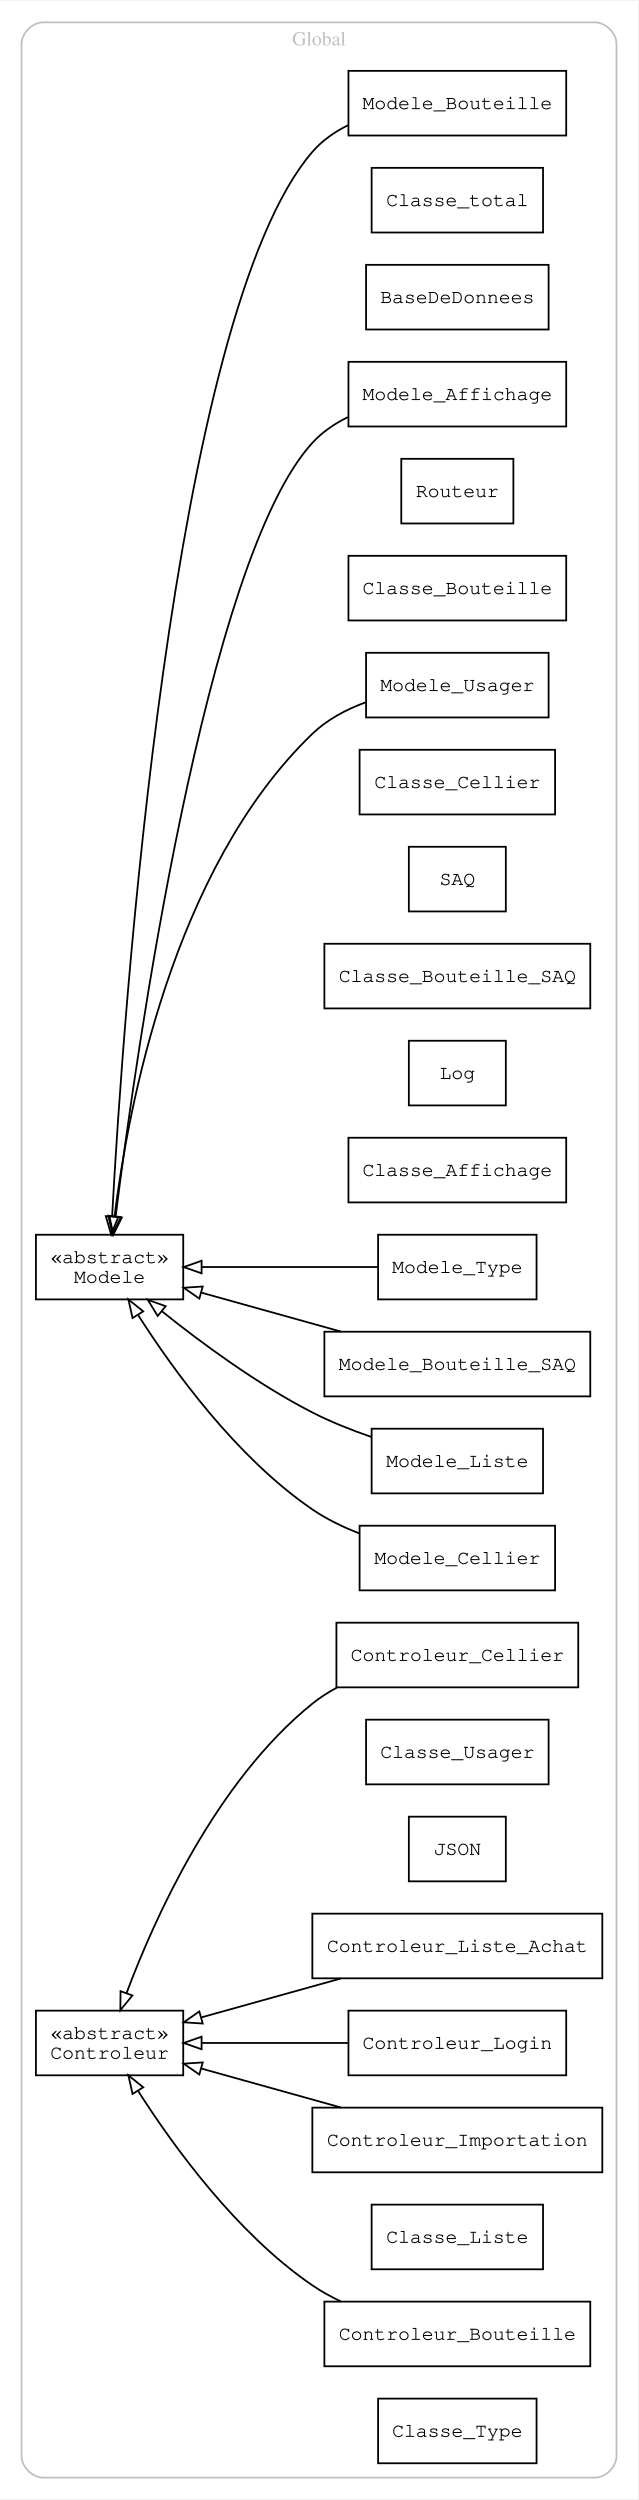
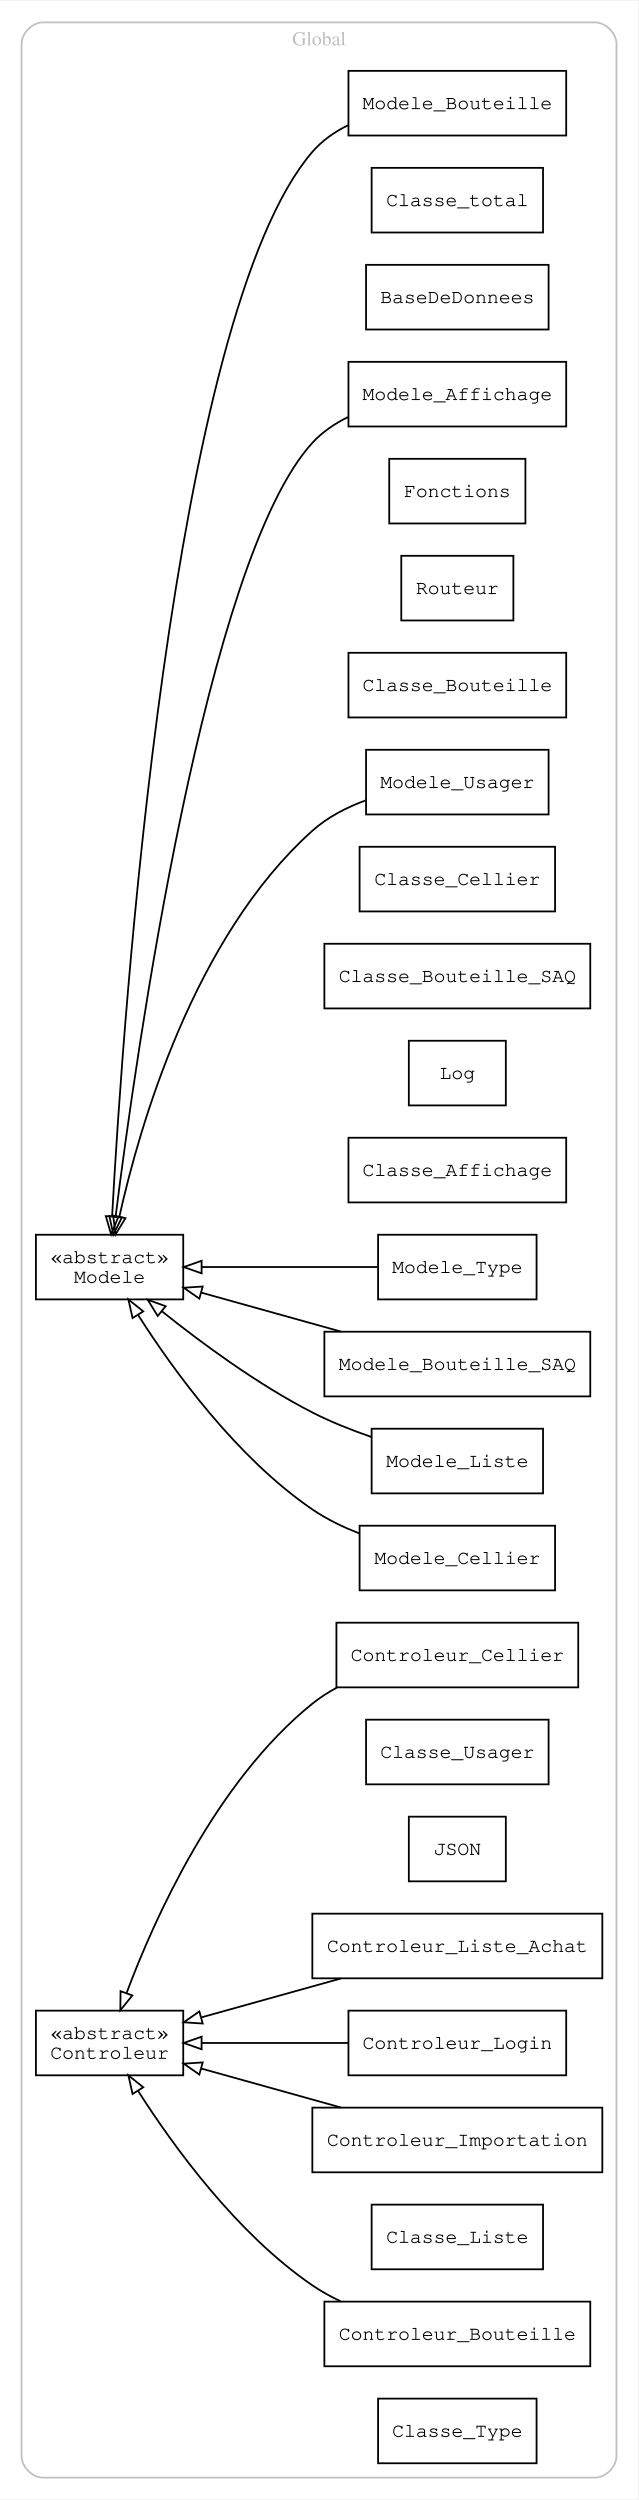
<svg xmlns="http://www.w3.org/2000/svg" width="355pt" height="1391pt" viewBox="0.00 0.00 355.23 1391.00">
  <g id="graph0" class="graph" transform="scale(1 1) rotate(0) translate(4 1387)">
    <polygon fill="#ffffff" stroke="transparent" points="-4,4 -4,-1387 351.234,-1387 351.234,4 -4,4" />
    <g id="clust1" class="cluster">
      <path fill="none" stroke="#c0c0c0" d="M20,-8C20,-8 327.234,-8 327.234,-8 333.234,-8 339.234,-14 339.234,-20 339.234,-20 339.234,-1363 339.234,-1363 339.234,-1369 333.234,-1375 327.234,-1375 327.234,-1375 20,-1375 20,-1375 14,-1375 8,-1369 8,-1363 8,-1363 8,-20 8,-20 8,-14 14,-8 20,-8" />
      <text text-anchor="middle" x="173.617" y="-1362.2" font-family="Times,serif" font-size="11.00" fill="#c0c0c0">Global</text>
    </g>
    <g id="node1" class="node">
      <polygon fill="none" stroke="#000000" points="331.346,-214 169.899,-214 169.899,-178 331.346,-178 331.346,-214" />
      <text text-anchor="middle" x="250.623" y="-192.7" font-family="Courier,monospace" font-size="11.00" fill="#000000">Controleur_Importation</text>
    </g>
    <g id="node15" class="node">
      <polygon fill="none" stroke="#000000" points="98.016,-268 15.995,-268 15.995,-232 98.016,-232 98.016,-268" />
      <text text-anchor="start" x="24" y="-252.2" font-family="Courier,monospace" font-size="11.00" fill="#000000">«abstract»</text>
      <text text-anchor="start" x="24" y="-241.2" font-family="Courier,monospace" font-size="11.00" fill="#000000">Controleur</text>
    </g>
    <g id="edge1" class="edge">
      <path fill="none" stroke="#000000" d="M185.882,-214.056C160.583,-221.112 131.991,-229.086 108.177,-235.728" />
      <polygon fill="none" stroke="#000000" points="106.979,-232.429 98.287,-238.487 108.859,-239.171 106.979,-232.429" />
    </g>
    <g id="node2" class="node">
      <polygon fill="none" stroke="#000000" points="298.336,-1294 202.909,-1294 202.909,-1258 298.336,-1258 298.336,-1294" />
      <text text-anchor="middle" x="250.623" y="-1272.7" font-family="Courier,monospace" font-size="11.00" fill="#000000">Classe_total</text>
    </g>
    <g id="node3" class="node">
      <polygon fill="none" stroke="#000000" points="301.437,-1240 199.808,-1240 199.808,-1204 301.437,-1204 301.437,-1240" />
      <text text-anchor="middle" x="250.623" y="-1218.7" font-family="Courier,monospace" font-size="11.00" fill="#000000">BaseDeDonnees</text>
    </g>
    <g id="node4" class="node">
      <polygon fill="none" stroke="#000000" points="324.644,-646 176.601,-646 176.601,-610 324.644,-610 324.644,-646" />
      <text text-anchor="middle" x="250.623" y="-624.7" font-family="Courier,monospace" font-size="11.00" fill="#000000">Modele_Bouteille_SAQ</text>
    </g>
    <g id="node22" class="node">
      <polygon fill="none" stroke="#000000" points="98.016,-700 15.995,-700 15.995,-664 98.016,-664 98.016,-700" />
      <text text-anchor="start" x="24" y="-684.2" font-family="Courier,monospace" font-size="11.00" fill="#000000">«abstract»</text>
      <text text-anchor="start" x="37.202" y="-673.2" font-family="Courier,monospace" font-size="11.00" fill="#000000">Modele</text>
    </g>
    <g id="edge2" class="edge">
      <path fill="none" stroke="#000000" d="M185.882,-646.056C160.583,-653.112 131.991,-661.086 108.177,-667.728" />
      <polygon fill="none" stroke="#000000" points="106.979,-664.429 98.287,-670.487 108.859,-671.171 106.979,-664.429" />
    </g>
    <g id="node5" class="node">
-       <polygon fill="none" stroke="#000000" points="281.83,-1132 219.415,-1132 219.415,-1096 281.83,-1096 281.83,-1132" />
-       <text text-anchor="middle" x="250.623" y="-1110.7" font-family="Courier,monospace" font-size="11.00" fill="#000000">Routeur</text>
+       <polygon fill="none" stroke="#000000" points="288.533,-1132 212.712,-1132 212.712,-1096 288.533,-1096 288.533,-1132" />
+       <text text-anchor="middle" x="250.623" y="-1110.7" font-family="Courier,monospace" font-size="11.00" fill="#000000">Fonctions</text>
    </g>
    <g id="node6" class="node">
-       <polygon fill="none" stroke="#000000" points="311.24,-1078 190.005,-1078 190.005,-1042 311.24,-1042 311.24,-1078" />
-       <text text-anchor="middle" x="250.623" y="-1056.7" font-family="Courier,monospace" font-size="11.00" fill="#000000">Classe_Bouteille</text>
+       <polygon fill="none" stroke="#000000" points="281.83,-1078 219.415,-1078 219.415,-1042 281.83,-1042 281.83,-1078" />
+       <text text-anchor="middle" x="250.623" y="-1056.7" font-family="Courier,monospace" font-size="11.00" fill="#000000">Routeur</text>
    </g>
    <g id="node7" class="node">
+       <polygon fill="none" stroke="#000000" points="311.24,-1024 190.005,-1024 190.005,-988 311.24,-988 311.24,-1024" />
+       <text text-anchor="middle" x="250.623" y="-1002.7" font-family="Courier,monospace" font-size="11.00" fill="#000000">Classe_Bouteille</text>
+     </g>
+     <g id="node8" class="node">
      <polygon fill="none" stroke="#000000" points="317.942,-484 183.303,-484 183.303,-448 317.942,-448 317.942,-484" />
      <text text-anchor="middle" x="250.623" y="-462.7" font-family="Courier,monospace" font-size="11.00" fill="#000000">Controleur_Cellier</text>
    </g>
    <g id="edge3" class="edge">
      <path fill="none" stroke="#000000" d="M183.517,-447.831C178.72,-445.259 174.15,-442.331 170.011,-439 116.055,-395.586 81.875,-318.977 66.5,-277.89" />
      <polygon fill="none" stroke="#000000" points="69.702,-276.454 62.996,-268.251 63.124,-278.845 69.702,-276.454" />
    </g>
-     <g id="node8" class="node">
-       <polygon fill="none" stroke="#000000" points="305.038,-970 196.207,-970 196.207,-934 305.038,-934 305.038,-970" />
-       <text text-anchor="middle" x="250.623" y="-948.7" font-family="Courier,monospace" font-size="11.00" fill="#000000">Classe_Cellier</text>
-     </g>
    <g id="node9" class="node">
-       <polygon fill="none" stroke="#000000" points="277.623,-916 223.623,-916 223.623,-880 277.623,-880 277.623,-916" />
-       <text text-anchor="middle" x="250.623" y="-894.7" font-family="Courier,monospace" font-size="11.00" fill="#000000">SAQ</text>
+       <polygon fill="none" stroke="#000000" points="305.038,-916 196.207,-916 196.207,-880 305.038,-880 305.038,-916" />
+       <text text-anchor="middle" x="250.623" y="-894.7" font-family="Courier,monospace" font-size="11.00" fill="#000000">Classe_Cellier</text>
    </g>
    <g id="node10" class="node">
      <polygon fill="none" stroke="#000000" points="324.644,-862 176.601,-862 176.601,-826 324.644,-826 324.644,-862" />
      <text text-anchor="middle" x="250.623" y="-840.7" font-family="Courier,monospace" font-size="11.00" fill="#000000">Classe_Bouteille_SAQ</text>
    </g>
    <g id="node11" class="node">
      <polygon fill="none" stroke="#000000" points="277.623,-808 223.623,-808 223.623,-772 277.623,-772 277.623,-808" />
      <text text-anchor="middle" x="250.623" y="-786.7" font-family="Courier,monospace" font-size="11.00" fill="#000000">Log</text>
    </g>
    <g id="node12" class="node">
      <polygon fill="none" stroke="#000000" points="311.24,-754 190.005,-754 190.005,-718 311.24,-718 311.24,-754" />
      <text text-anchor="middle" x="250.623" y="-732.7" font-family="Courier,monospace" font-size="11.00" fill="#000000">Classe_Affichage</text>
    </g>
    <g id="node13" class="node">
      <polygon fill="none" stroke="#000000" points="298.336,-592 202.909,-592 202.909,-556 298.336,-556 298.336,-592" />
      <text text-anchor="middle" x="250.623" y="-570.7" font-family="Courier,monospace" font-size="11.00" fill="#000000">Modele_Liste</text>
    </g>
    <g id="edge4" class="edge">
      <path fill="none" stroke="#000000" d="M202.768,-587.408C191.749,-591.207 180.261,-595.76 170.011,-601 139.518,-616.587 108.115,-639.776 86.176,-657.353" />
      <polygon fill="none" stroke="#000000" points="83.809,-654.766 78.253,-663.787 88.222,-660.2 83.809,-654.766" />
    </g>
    <g id="node14" class="node">
      <polygon fill="none" stroke="#000000" points="305.038,-538 196.207,-538 196.207,-502 305.038,-502 305.038,-538" />
      <text text-anchor="middle" x="250.623" y="-516.7" font-family="Courier,monospace" font-size="11.00" fill="#000000">Modele_Cellier</text>
    </g>
    <g id="edge5" class="edge">
      <path fill="none" stroke="#000000" d="M196.198,-533.635C187.035,-537.194 177.937,-541.595 170.011,-547 127.674,-575.872 92.322,-624.829 72.965,-655.18" />
      <polygon fill="none" stroke="#000000" points="69.81,-653.624 67.481,-663.959 75.747,-657.332 69.81,-653.624" />
    </g>
    <g id="node16" class="node">
      <polygon fill="none" stroke="#000000" points="311.24,-1348 190.005,-1348 190.005,-1312 311.24,-1312 311.24,-1348" />
      <text text-anchor="middle" x="250.623" y="-1326.7" font-family="Courier,monospace" font-size="11.00" fill="#000000">Modele_Bouteille</text>
    </g>
    <g id="edge6" class="edge">
      <path fill="none" stroke="#000000" d="M189.804,-1317.75C182.323,-1314.054 175.422,-1309.247 170.011,-1303 91.197,-1212.008 64.429,-819.805 58.423,-710.422" />
      <polygon fill="none" stroke="#000000" points="61.904,-709.976 57.877,-700.177 54.914,-710.349 61.904,-709.976" />
    </g>
    <g id="node17" class="node">
      <polygon fill="none" stroke="#000000" points="311.24,-268 190.005,-268 190.005,-232 311.24,-232 311.24,-268" />
      <text text-anchor="middle" x="250.623" y="-246.7" font-family="Courier,monospace" font-size="11.00" fill="#000000">Controleur_Login</text>
    </g>
    <g id="edge7" class="edge">
      <path fill="none" stroke="#000000" d="M189.892,-250C163.672,-250 133.332,-250 108.267,-250" />
      <polygon fill="none" stroke="#000000" points="108.232,-246.5 98.232,-250 108.232,-253.5 108.232,-246.5" />
    </g>
    <g id="node18" class="node">
      <polygon fill="none" stroke="#000000" points="311.24,-1186 190.005,-1186 190.005,-1150 311.24,-1150 311.24,-1186" />
      <text text-anchor="middle" x="250.623" y="-1164.7" font-family="Courier,monospace" font-size="11.00" fill="#000000">Modele_Affichage</text>
    </g>
    <g id="edge8" class="edge">
      <path fill="none" stroke="#000000" d="M189.747,-1155.244C182.369,-1151.621 175.511,-1146.97 170.011,-1141 110.562,-1076.479 71.589,-799.561 60.358,-710.035" />
      <polygon fill="none" stroke="#000000" points="63.827,-709.568 59.126,-700.073 56.88,-710.427 63.827,-709.568" />
    </g>
    <g id="node19" class="node">
      <polygon fill="none" stroke="#000000" points="301.437,-430 199.808,-430 199.808,-394 301.437,-394 301.437,-430" />
      <text text-anchor="middle" x="250.623" y="-408.7" font-family="Courier,monospace" font-size="11.00" fill="#000000">Classe_Usager</text>
    </g>
    <g id="node20" class="node">
      <polygon fill="none" stroke="#000000" points="277.623,-376 223.623,-376 223.623,-340 277.623,-340 277.623,-376" />
      <text text-anchor="middle" x="250.623" y="-354.7" font-family="Courier,monospace" font-size="11.00" fill="#000000">JSON</text>
    </g>
    <g id="node21" class="node">
      <polygon fill="none" stroke="#000000" points="331.346,-322 169.899,-322 169.899,-286 331.346,-286 331.346,-322" />
      <text text-anchor="middle" x="250.623" y="-300.7" font-family="Courier,monospace" font-size="11.00" fill="#000000">Controleur_Liste_Achat</text>
    </g>
    <g id="edge9" class="edge">
      <path fill="none" stroke="#000000" d="M185.882,-285.944C160.583,-278.888 131.991,-270.914 108.177,-264.272" />
      <polygon fill="none" stroke="#000000" points="108.859,-260.829 98.287,-261.513 106.979,-267.571 108.859,-260.829" />
    </g>
    <g id="node23" class="node">
-       <polygon fill="none" stroke="#000000" points="301.437,-1024 199.808,-1024 199.808,-988 301.437,-988 301.437,-1024" />
-       <text text-anchor="middle" x="250.623" y="-1002.7" font-family="Courier,monospace" font-size="11.00" fill="#000000">Modele_Usager</text>
+       <polygon fill="none" stroke="#000000" points="301.437,-970 199.808,-970 199.808,-934 301.437,-934 301.437,-970" />
+       <text text-anchor="middle" x="250.623" y="-948.7" font-family="Courier,monospace" font-size="11.00" fill="#000000">Modele_Usager</text>
    </g>
    <g id="edge10" class="edge">
-       <path fill="none" stroke="#000000" d="M199.524,-996.405C188.766,-992.451 178.207,-986.872 170.011,-979 91.723,-903.811 67.022,-768.76 59.782,-710.278" />
-       <polygon fill="none" stroke="#000000" points="63.252,-709.811 58.625,-700.28 56.298,-710.617 63.252,-709.811" />
+       <path fill="none" stroke="#000000" d="M199.511,-941.812C188.877,-937.891 178.374,-932.475 170.011,-925 103.942,-865.951 73.632,-760.268 62.443,-710.02" />
+       <polygon fill="none" stroke="#000000" points="65.852,-709.224 60.339,-700.176 59.006,-710.687 65.852,-709.224" />
    </g>
    <g id="node24" class="node">
      <polygon fill="none" stroke="#000000" points="324.644,-106 176.601,-106 176.601,-70 324.644,-70 324.644,-106" />
      <text text-anchor="middle" x="250.623" y="-84.7" font-family="Courier,monospace" font-size="11.00" fill="#000000">Controleur_Bouteille</text>
    </g>
    <g id="edge11" class="edge">
      <path fill="none" stroke="#000000" d="M185.717,-106.124C180.209,-108.728 174.888,-111.674 170.011,-115 127.674,-143.872 92.322,-192.829 72.965,-223.18" />
      <polygon fill="none" stroke="#000000" points="69.81,-221.624 67.481,-231.959 75.747,-225.332 69.81,-221.624" />
    </g>
    <g id="node25" class="node">
      <polygon fill="none" stroke="#000000" points="298.336,-160 202.909,-160 202.909,-124 298.336,-124 298.336,-160" />
      <text text-anchor="middle" x="250.623" y="-138.7" font-family="Courier,monospace" font-size="11.00" fill="#000000">Classe_Liste</text>
    </g>
    <g id="node26" class="node">
      <polygon fill="none" stroke="#000000" points="294.735,-700 206.51,-700 206.51,-664 294.735,-664 294.735,-700" />
      <text text-anchor="middle" x="250.623" y="-678.7" font-family="Courier,monospace" font-size="11.00" fill="#000000">Modele_Type</text>
    </g>
    <g id="edge12" class="edge">
      <path fill="none" stroke="#000000" d="M206.203,-682C177.014,-682 138.732,-682 108.254,-682" />
      <polygon fill="none" stroke="#000000" points="108.242,-678.5 98.242,-682 108.242,-685.5 108.242,-678.5" />
    </g>
    <g id="node27" class="node">
      <polygon fill="none" stroke="#000000" points="294.735,-52 206.51,-52 206.51,-16 294.735,-16 294.735,-52" />
      <text text-anchor="middle" x="250.623" y="-30.7" font-family="Courier,monospace" font-size="11.00" fill="#000000">Classe_Type</text>
    </g>
  </g>
</svg>
